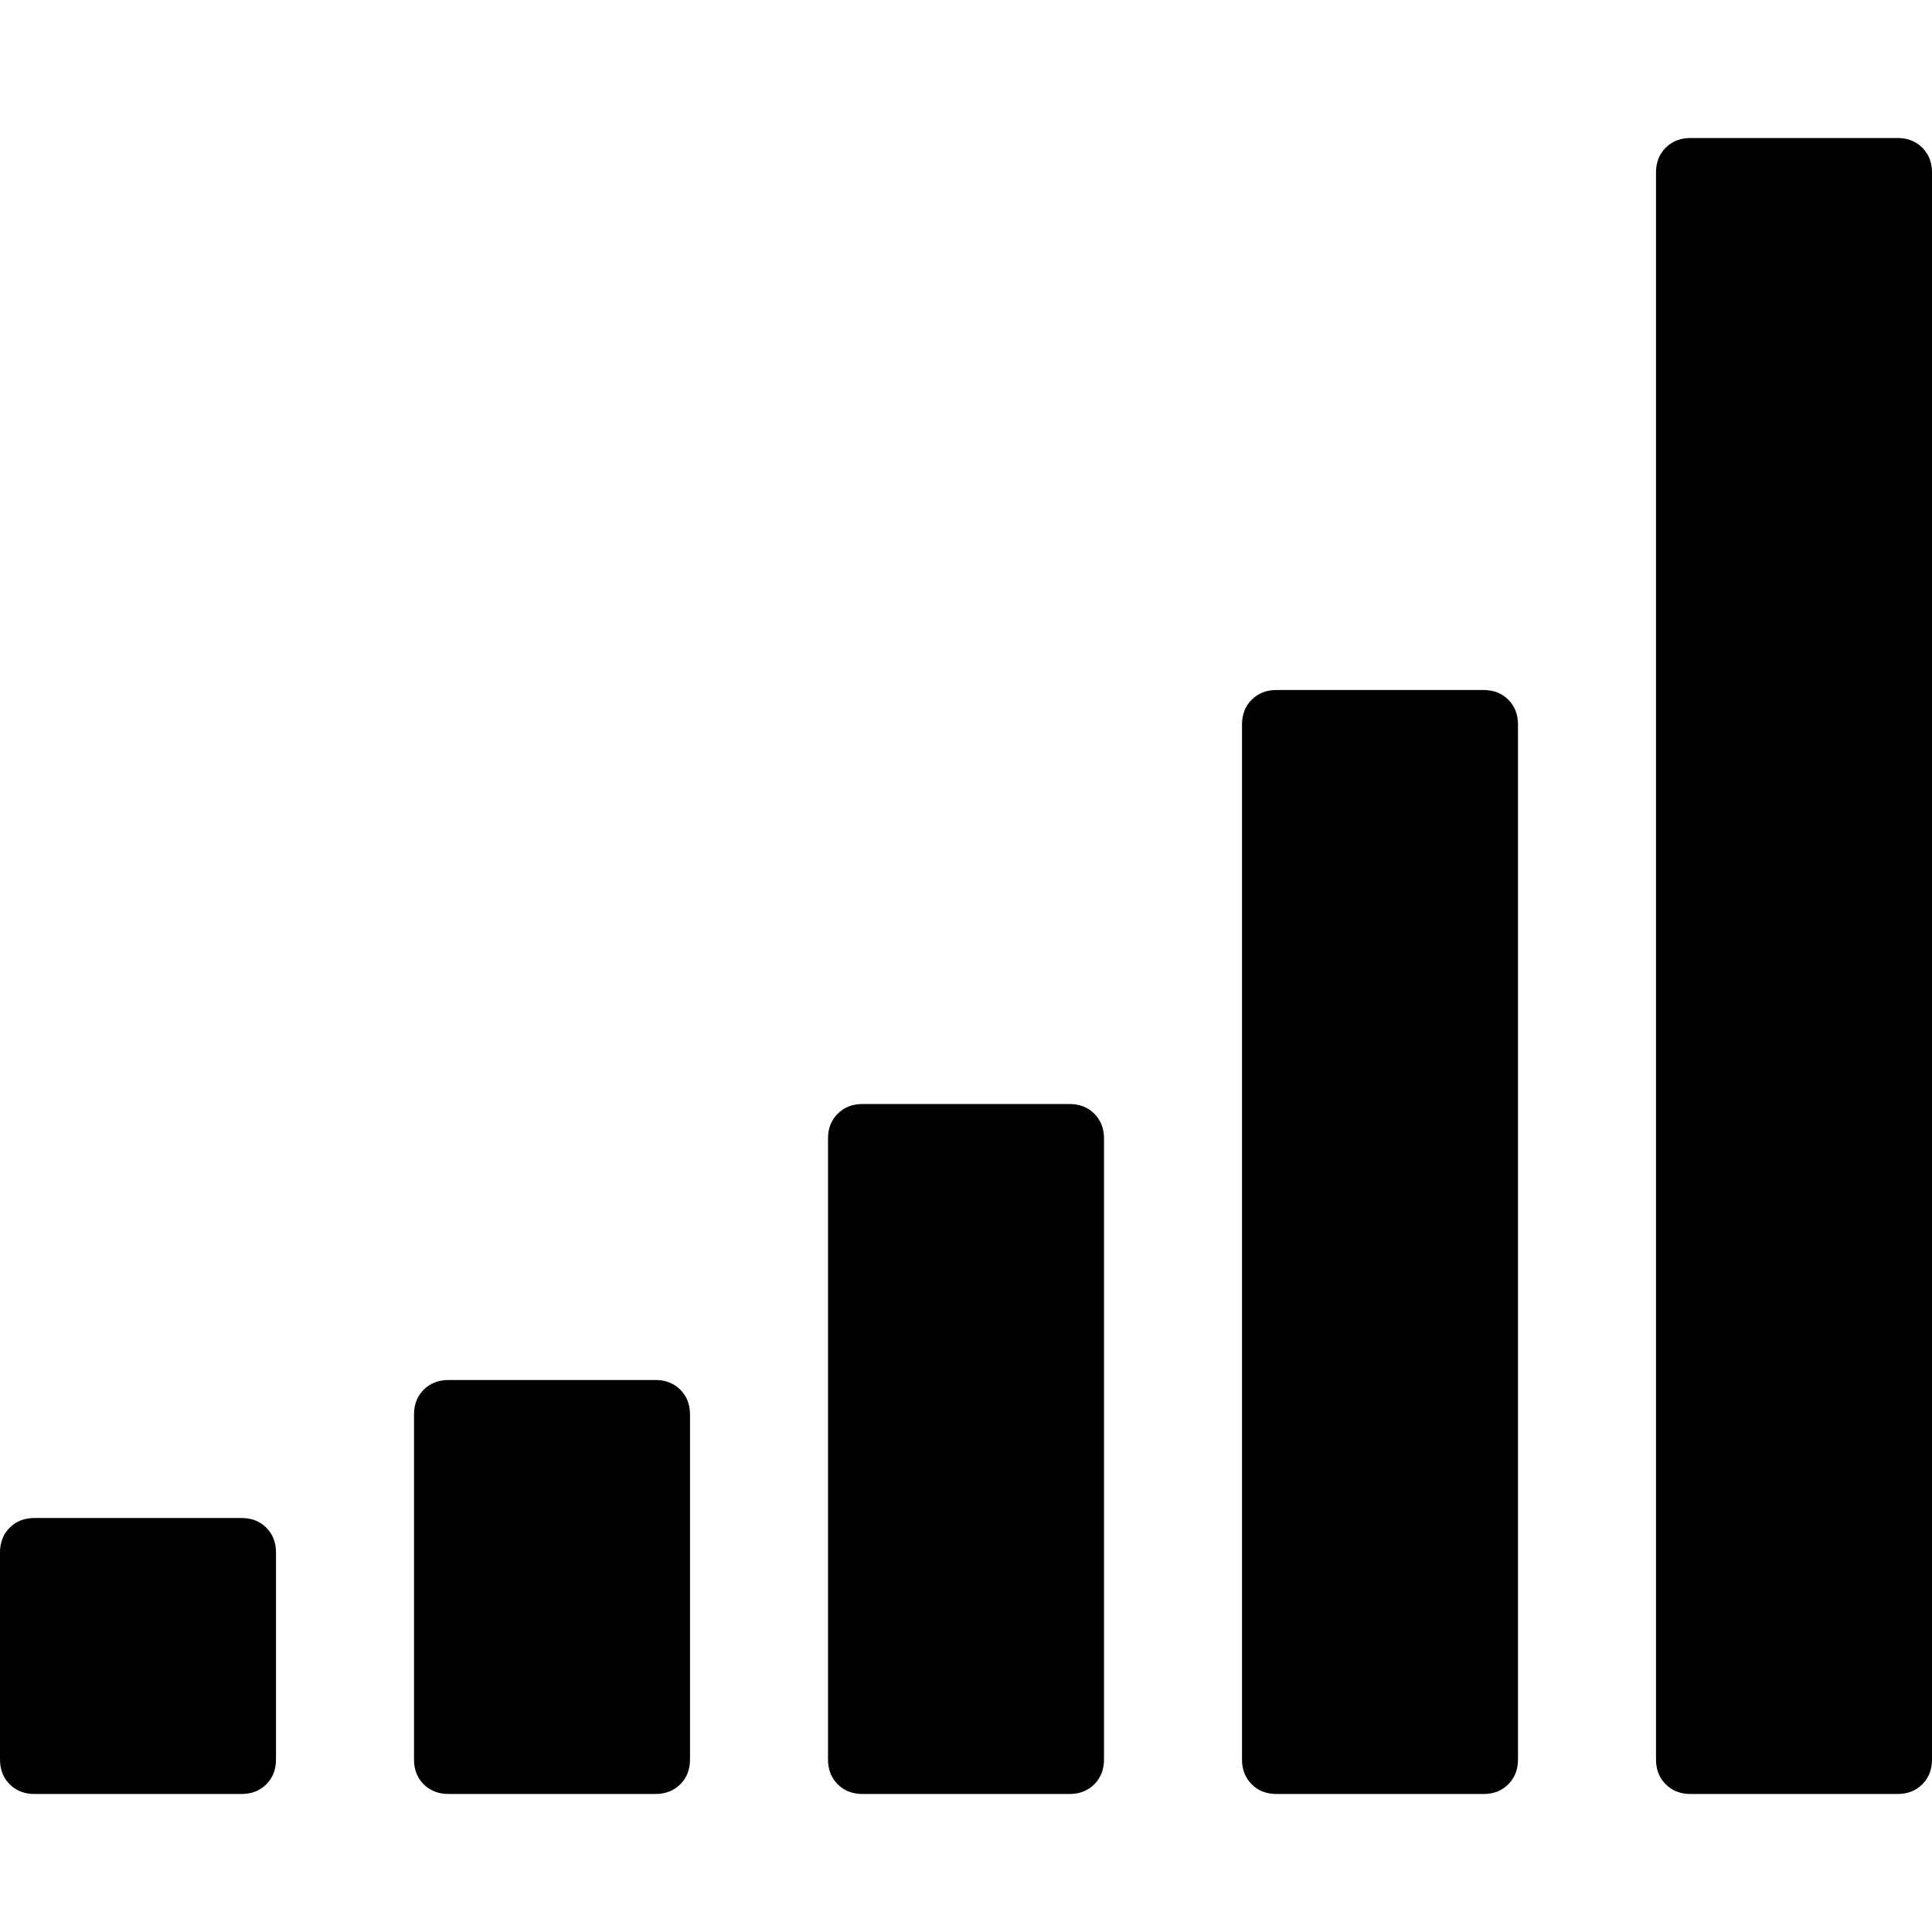
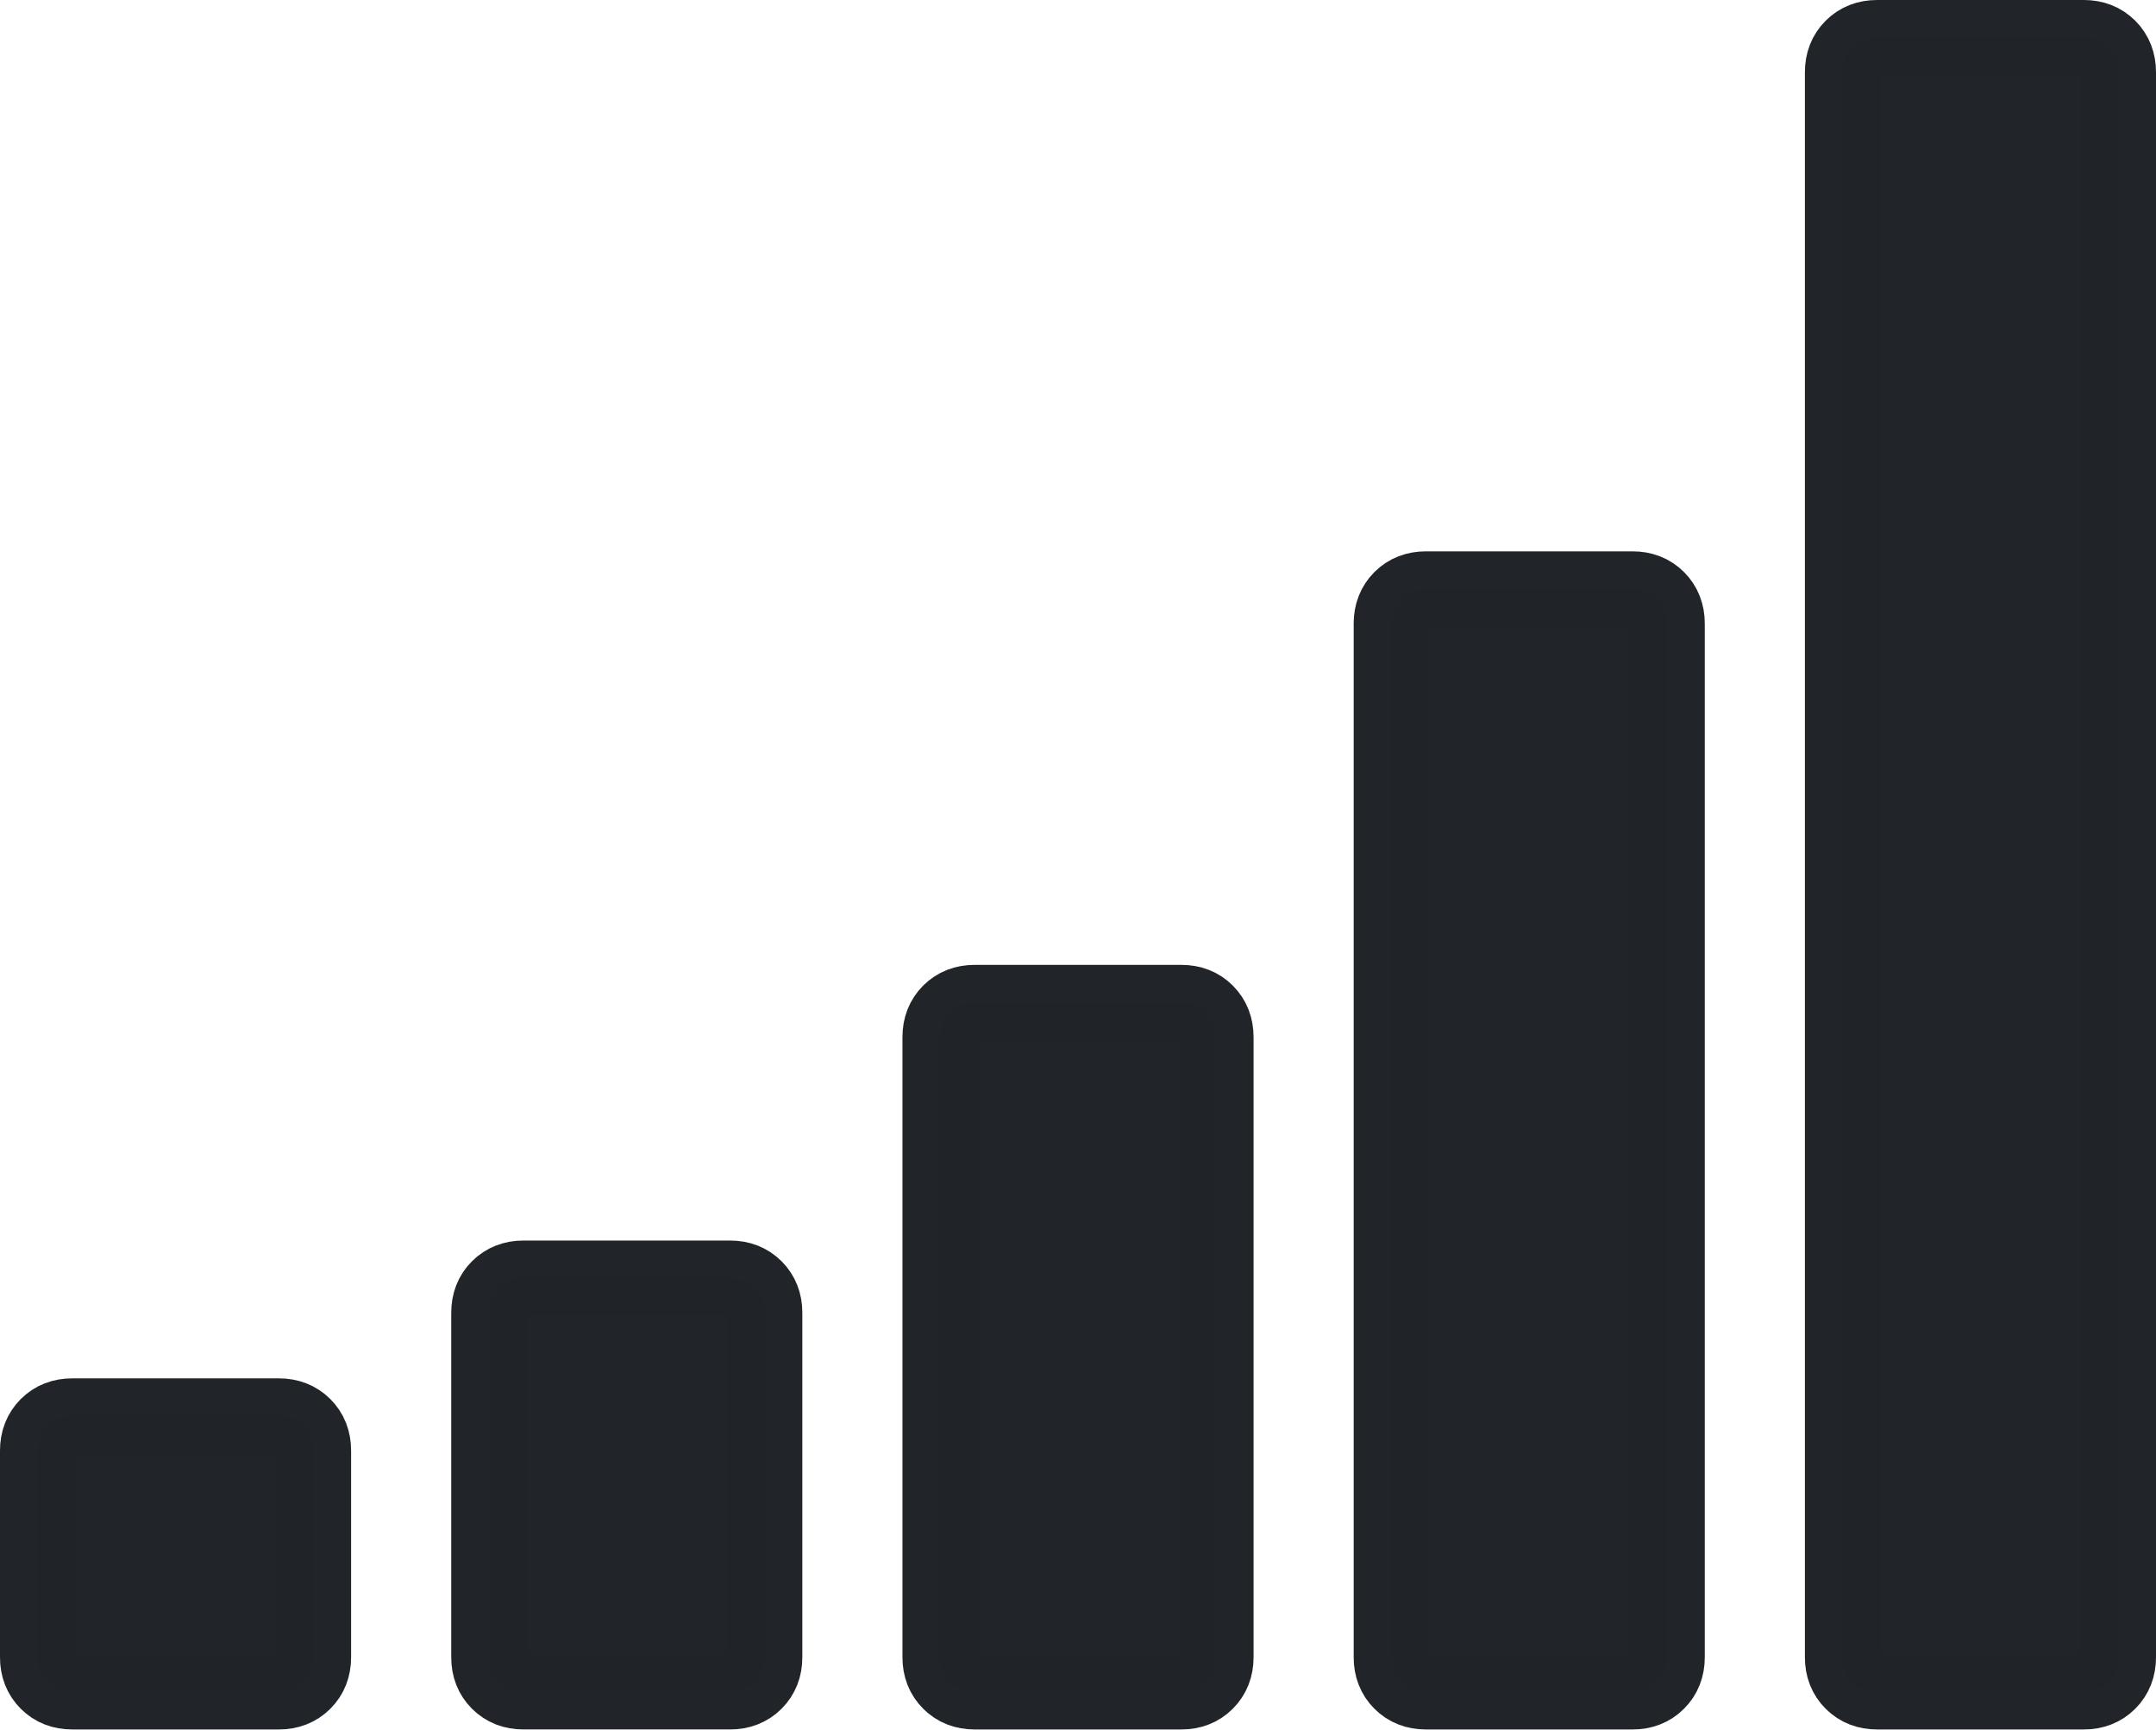
- <svg xmlns="http://www.w3.org/2000/svg" version="1.1" id="Capa_1" x="0px" y="0px" width="511.626px" height="511.627px" viewBox="0 0 511.626 511.627" style="enable-background:new 0 0 511.626 511.627;" xml:space="preserve">
-   <g>
-     <g>
-       <path d="M63.953,401.992H9.135c-2.666,0-4.853,0.855-6.567,2.567C0.859,406.271,0,408.461,0,411.126v54.82    c0,2.665,0.855,4.855,2.568,6.563c1.714,1.718,3.905,2.57,6.567,2.57h54.818c2.663,0,4.853-0.853,6.567-2.57    c1.712-1.708,2.568-3.898,2.568-6.563v-54.82c0-2.665-0.856-4.849-2.568-6.566C68.806,402.848,66.616,401.992,63.953,401.992z" />
-       <path d="M283.225,292.36h-54.818c-2.667,0-4.854,0.855-6.567,2.566c-1.711,1.711-2.57,3.901-2.57,6.563v164.456    c0,2.665,0.856,4.855,2.57,6.563c1.713,1.718,3.899,2.57,6.567,2.57h54.818c2.665,0,4.855-0.853,6.563-2.57    c1.711-1.708,2.573-3.898,2.573-6.563V301.49c0-2.662-0.862-4.853-2.573-6.563C288.081,293.216,285.89,292.36,283.225,292.36z" />
-       <path d="M173.589,365.451h-54.818c-2.667,0-4.854,0.855-6.567,2.566c-1.711,1.711-2.568,3.901-2.568,6.563v91.358    c0,2.669,0.854,4.859,2.568,6.57c1.713,1.711,3.899,2.566,6.567,2.566h54.818c2.663,0,4.853-0.855,6.567-2.566    c1.709-1.711,2.568-3.901,2.568-6.57v-91.358c0-2.662-0.859-4.853-2.568-6.563C178.442,366.307,176.251,365.451,173.589,365.451z" />
-       <path d="M392.857,182.725h-54.819c-2.666,0-4.856,0.855-6.57,2.568c-1.708,1.714-2.563,3.901-2.563,6.567v274.086    c0,2.665,0.855,4.855,2.563,6.563c1.714,1.718,3.904,2.57,6.57,2.57h54.819c2.666,0,4.856-0.853,6.563-2.57    c1.718-1.708,2.57-3.898,2.57-6.563V191.86c0-2.666-0.853-4.853-2.57-6.567C397.713,183.58,395.523,182.725,392.857,182.725z" />
-       <path d="M509.06,39.115c-1.718-1.714-3.901-2.568-6.57-2.568h-54.816c-2.662,0-4.853,0.854-6.567,2.568    c-1.714,1.709-2.569,3.899-2.569,6.563v420.268c0,2.665,0.855,4.855,2.569,6.563c1.715,1.718,3.905,2.57,6.567,2.57h54.816    c2.669,0,4.853-0.853,6.57-2.57c1.711-1.708,2.566-3.898,2.566-6.563V45.679C511.626,43.015,510.771,40.825,509.06,39.115z" />
-     </g>
+ <svg xmlns="http://www.w3.org/2000/svg" version="1.1" id="Capa_1" x="0px" y="0px" width="571.626" height="458.532" viewBox="0 0 571.626 458.532" xml:space="preserve">
+   <defs id="defs49">
+ 	
+ </defs>
+   <g id="g12" transform="translate(10,-26.547)">
+     <path id="path2" d="M 63.953,401.992 H 9.135 c -2.666,0 -4.853,0.855 -6.567,2.567 C 0.859,406.271 0,408.461 0,411.126 v 54.82 c 0,2.665 0.855,4.855 2.568,6.563 1.714,1.718 3.905,2.57 6.567,2.57 h 54.818 c 2.663,0 4.853,-0.853 6.567,-2.57 1.712,-1.708 2.568,-3.898 2.568,-6.563 v -54.82 c 0,-2.665 -0.856,-4.849 -2.568,-6.566 -1.714,-1.712 -3.904,-2.568 -6.567,-2.568 z" style="opacity:1;fill:#212529;fill-opacity:0.996;stroke:#212529;stroke-width:20;stroke-miterlimit:4;stroke-dasharray:none;stroke-opacity:0.996" />
+     <path id="path4" d="m 303.225,292.36 h -54.818 c -2.667,0 -4.854,0.855 -6.567,2.566 -1.711,1.711 -2.57,3.901 -2.57,6.563 v 164.456 c 0,2.665 0.856,4.855 2.57,6.563 1.713,1.718 3.899,2.57 6.567,2.57 h 54.818 c 2.665,0 4.855,-0.853 6.563,-2.57 1.711,-1.708 2.573,-3.898 2.573,-6.563 V 301.49 c 0,-2.662 -0.862,-4.853 -2.573,-6.563 -1.707,-1.711 -3.898,-2.567 -6.563,-2.567 z" style="opacity:1;fill:#212529;stroke:#212529;stroke-width:20;stroke-miterlimit:4;stroke-dasharray:none;stroke-opacity:0.996;fill-opacity:0.996;font-variant-east_asian:normal;vector-effect:none;stroke-linecap:butt;stroke-linejoin:miter;stroke-dashoffset:0" />
+     <path id="path6" d="m 183.589,365.451 h -54.818 c -2.667,0 -4.854,0.855 -6.567,2.566 -1.711,1.711 -2.568,3.901 -2.568,6.563 v 91.358 c 0,2.669 0.854,4.859 2.568,6.57 1.713,1.711 3.899,2.566 6.567,2.566 h 54.818 c 2.663,0 4.853,-0.855 6.567,-2.566 1.709,-1.711 2.568,-3.901 2.568,-6.57 V 374.58 c 0,-2.662 -0.859,-4.853 -2.568,-6.563 -1.714,-1.71 -3.905,-2.566 -6.567,-2.566 z" style="opacity:1;fill:#212529;fill-opacity:0.996;stroke:#212529;stroke-width:20;stroke-miterlimit:4;stroke-dasharray:none;stroke-opacity:0.996" />
+     <path id="path8" d="m 422.857,182.725 h -54.819 c -2.666,0 -4.856,0.855 -6.57,2.568 -1.708,1.714 -2.563,3.901 -2.563,6.567 v 274.086 c 0,2.665 0.855,4.855 2.563,6.563 1.714,1.718 3.904,2.57 6.57,2.57 h 54.819 c 2.666,0 4.856,-0.853 6.563,-2.57 1.718,-1.708 2.57,-3.898 2.57,-6.563 V 191.86 c 0,-2.666 -0.853,-4.853 -2.57,-6.567 -1.707,-1.713 -3.897,-2.568 -6.563,-2.568 z" style="opacity:1;fill:#212529;stroke:#212529;stroke-width:20;stroke-miterlimit:4;stroke-dasharray:none;stroke-opacity:0.996;fill-opacity:0.996;font-variant-east_asian:normal;vector-effect:none;stroke-linecap:butt;stroke-linejoin:miter;stroke-dashoffset:0" />
+     <path id="path10" d="m 549.06,39.115 c -1.718,-1.714 -3.901,-2.568 -6.57,-2.568 h -54.816 c -2.662,0 -4.853,0.854 -6.567,2.568 -1.714,1.709 -2.569,3.899 -2.569,6.563 v 420.268 c 0,2.665 0.855,4.855 2.569,6.563 1.715,1.718 3.905,2.57 6.567,2.57 h 54.816 c 2.669,0 4.853,-0.853 6.57,-2.57 1.711,-1.708 2.566,-3.898 2.566,-6.563 V 45.679 c 0,-2.664 -0.855,-4.854 -2.566,-6.564 z" style="opacity:1;fill:#212529;stroke:#212529;stroke-width:20;stroke-miterlimit:4;stroke-dasharray:none;stroke-opacity:0.996;fill-opacity:0.996;font-variant-east_asian:normal;vector-effect:none;stroke-linecap:butt;stroke-linejoin:miter;stroke-dashoffset:0" />
  </g>
-   <g>
+   <g id="g16" transform="translate(9.628045,-41.93573)">
</g>
-   <g>
+   <g id="g18" transform="translate(9.628045,-41.93573)">
</g>
-   <g>
+   <g id="g20" transform="translate(9.628045,-41.93573)">
</g>
-   <g>
+   <g id="g22" transform="translate(9.628045,-41.93573)">
</g>
-   <g>
+   <g id="g24" transform="translate(9.628045,-41.93573)">
</g>
-   <g>
+   <g id="g26" transform="translate(9.628045,-41.93573)">
</g>
-   <g>
+   <g id="g28" transform="translate(9.628045,-41.93573)">
</g>
-   <g>
+   <g id="g30" transform="translate(9.628045,-41.93573)">
</g>
-   <g>
+   <g id="g32" transform="translate(9.628045,-41.93573)">
</g>
-   <g>
+   <g id="g34" transform="translate(9.628045,-41.93573)">
</g>
-   <g>
+   <g id="g36" transform="translate(9.628045,-41.93573)">
</g>
-   <g>
+   <g id="g38" transform="translate(9.628045,-41.93573)">
</g>
-   <g>
+   <g id="g40" transform="translate(9.628045,-41.93573)">
</g>
-   <g>
+   <g id="g42" transform="translate(9.628045,-41.93573)">
</g>
-   <g>
+   <g id="g44" transform="translate(9.628045,-41.93573)">
</g>
</svg>
